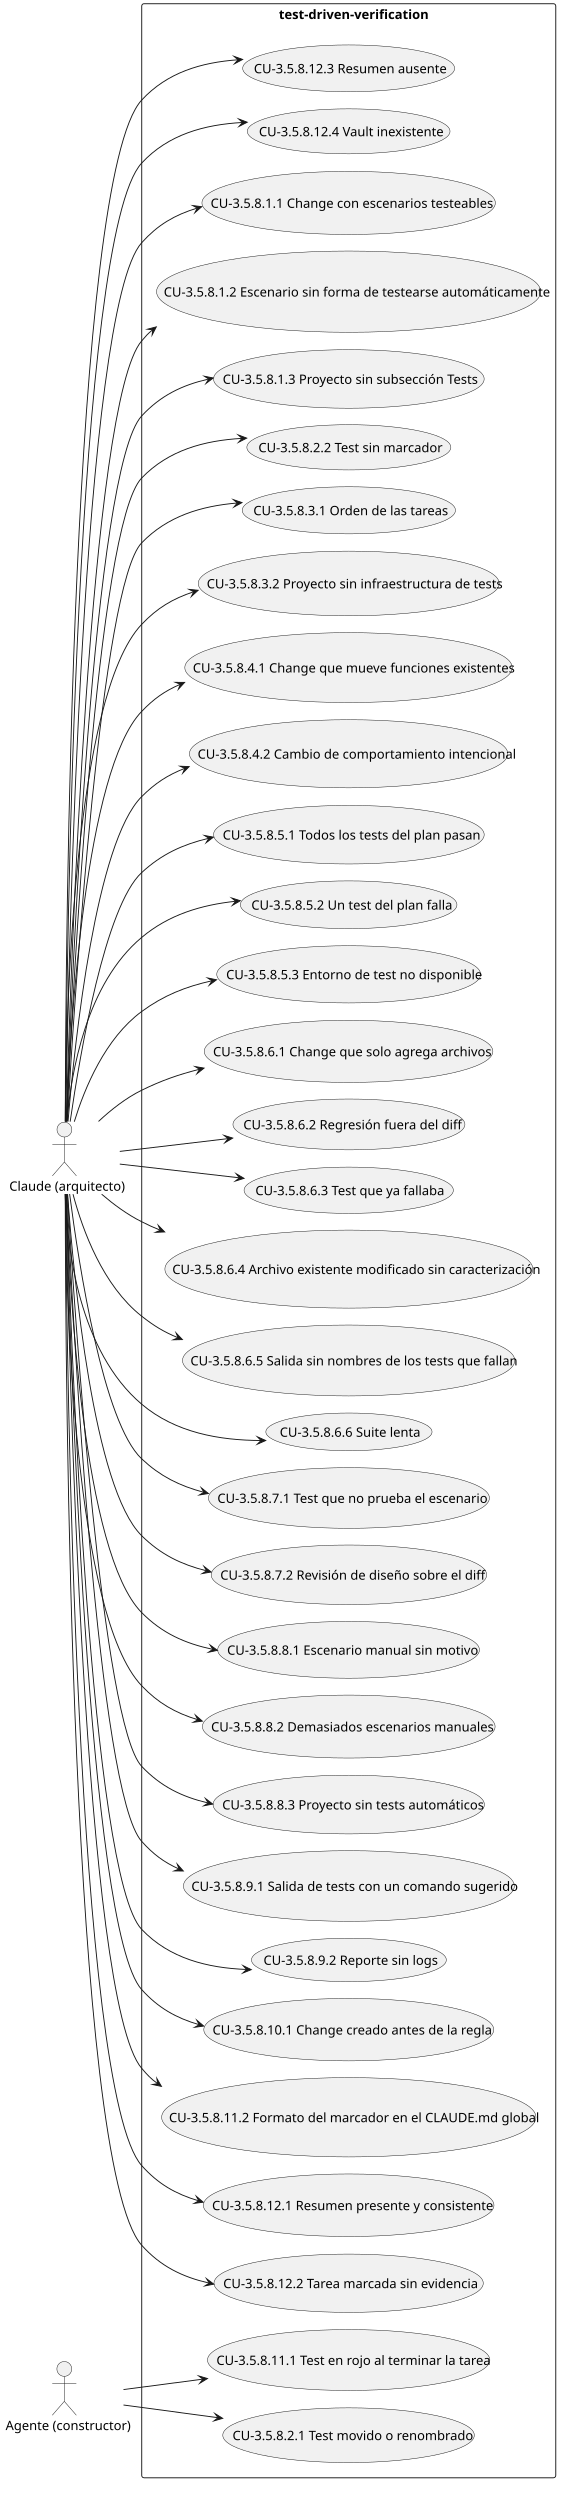
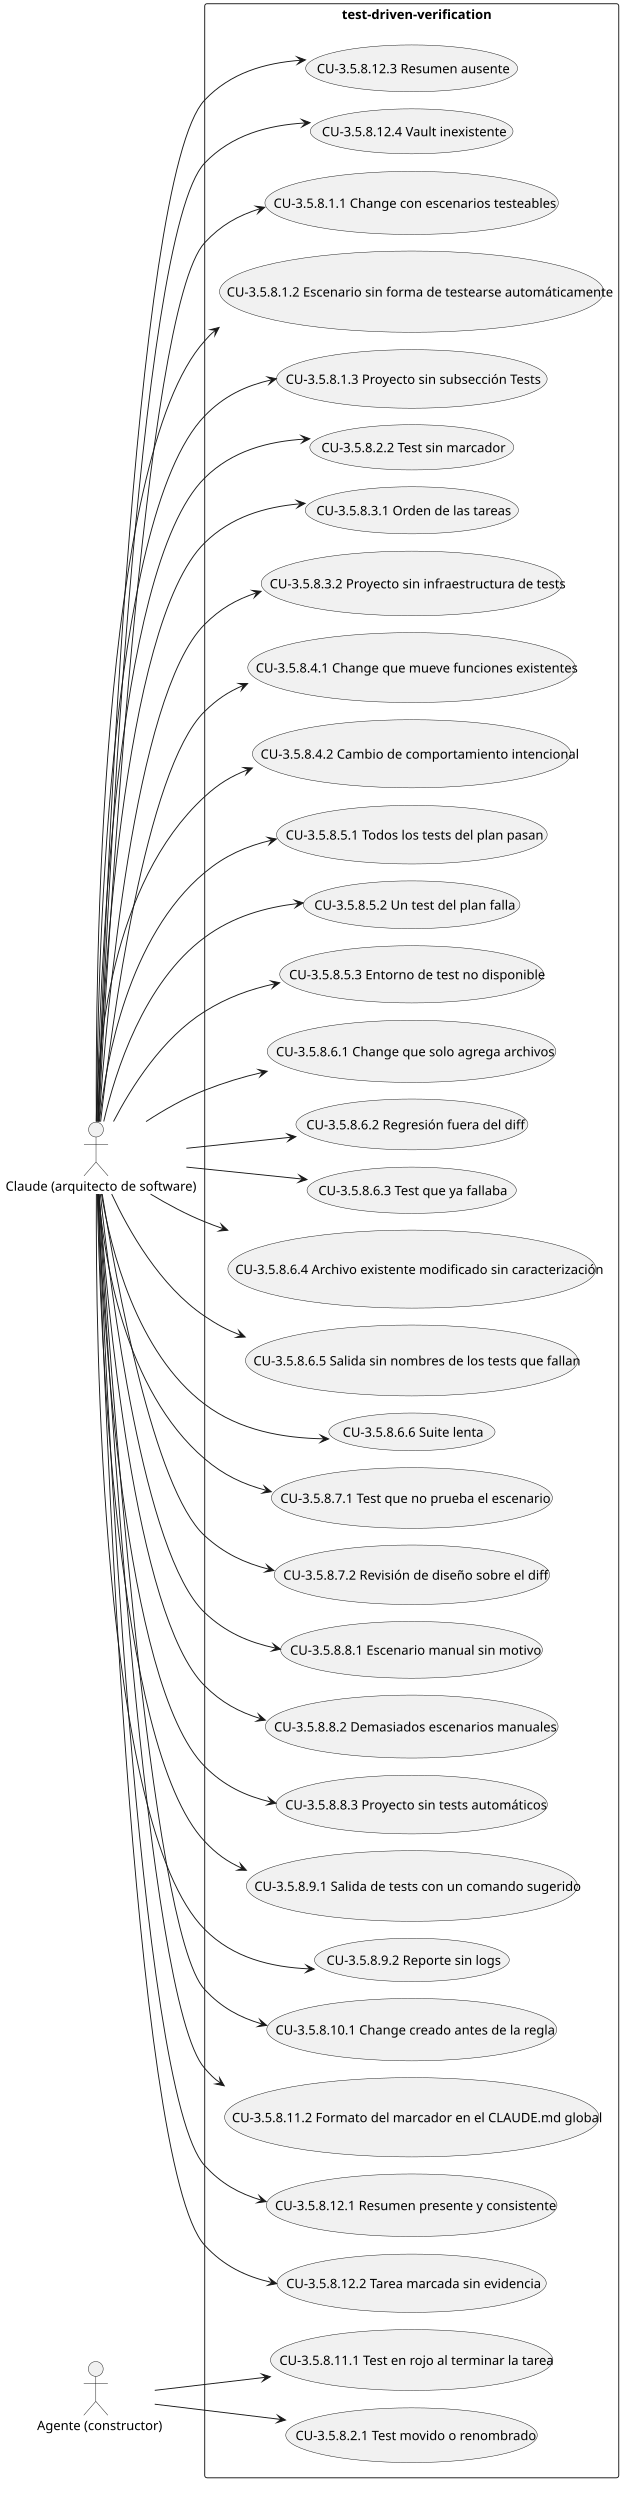
- <svg xmlns="http://www.w3.org/2000/svg" version="1.1" data-diagram-type="DESCRIPTION" style="width:616px;height:2699px;background:#FFFFFF;" width="616px" height="2699px" viewBox="0 0 616 2699" zoomAndPan="magnify" preserveAspectRatio="none" contentStyleType="text/css">
+ <svg xmlns="http://www.w3.org/2000/svg" version="1.1" data-diagram-type="DESCRIPTION" style="width:684px;height:2699px;background:#FFFFFF;" width="684px" height="2699px" viewBox="0 0 684 2699" zoomAndPan="magnify" preserveAspectRatio="none" contentStyleType="text/css">
  <defs />
  <g font-family="sans-serif" lengthAdjust="spacing">
    <g class="cluster" data-qualified-name="test-driven-verification" id="ent0003" data-source-line="5">
-       <rect x="153" y="4" width="447" height="2671" fill="none" style="stroke:#181818;stroke-width:1;" rx="2.5" ry="2.5" />
-       <text x="301.038" y="20.533" fill="#000" font-size="14" textLength="150.924" font-weight="700">test-driven-verification</text>
+       <rect x="221" y="4" width="447" height="2671" fill="none" style="stroke:#181818;stroke-width:1;" rx="2.5" ry="2.5" />
+       <text x="369.038" y="20.533" fill="#000" font-size="14" textLength="150.924" font-weight="700">test-driven-verification</text>
    </g>
    <g class="entity" data-qualified-name="A1" id="ent0001" data-source-line="3">
-       <ellipse cx="69.531" cy="1219.5" rx="8" ry="8" fill="#F1F1F1" style="stroke:#181818;stroke-width:0.5;" />
-       <path d="M69.531,1227.5 L69.531,1254.5 M56.531,1235.5 L82.531,1235.5 M69.531,1254.5 L56.531,1269.5 M69.531,1254.5 L82.531,1269.5" style="stroke:#181818;stroke-width:0.5;" fill="none" />
-       <text x="10" y="1285.533" fill="#000" font-size="14" textLength="119.062">Claude (arquitecto)</text>
+       <ellipse cx="103.662" cy="1219.5" rx="8" ry="8" fill="#F1F1F1" style="stroke:#181818;stroke-width:0.5;" />
+       <path d="M103.662,1227.5 L103.662,1254.5 M90.662,1235.5 L116.662,1235.5 M103.662,1254.5 L90.662,1269.5 M103.662,1254.5 L116.662,1269.5" style="stroke:#181818;stroke-width:0.5;" fill="none" />
+       <text x="6" y="1285.533" fill="#000" font-size="14" textLength="195.323">Claude (arquitecto de software)</text>
    </g>
    <g class="entity" data-qualified-name="A2" id="ent0002" data-source-line="4">
-       <ellipse cx="69.417" cy="2557.5" rx="8" ry="8" fill="#F1F1F1" style="stroke:#181818;stroke-width:0.5;" />
-       <path d="M69.417,2565.5 L69.417,2592.5 M56.417,2573.5 L82.417,2573.5 M69.417,2592.5 L56.417,2607.5 M69.417,2592.5 L82.417,2607.5" style="stroke:#181818;stroke-width:0.5;" fill="none" />
-       <text x="6" y="2623.533" fill="#000" font-size="14" textLength="126.834">Agente (constructor)</text>
+       <ellipse cx="103.417" cy="2557.5" rx="8" ry="8" fill="#F1F1F1" style="stroke:#181818;stroke-width:0.5;" />
+       <path d="M103.417,2565.5 L103.417,2592.5 M90.417,2573.5 L116.417,2573.5 M103.417,2592.5 L90.417,2607.5 M103.417,2592.5 L116.417,2607.5" style="stroke:#181818;stroke-width:0.5;" fill="none" />
+       <text x="40" y="2623.533" fill="#000" font-size="14" textLength="126.834">Agente (constructor)</text>
    </g>
    <g class="entity" data-qualified-name="test-driven-verification.UC_3_5_8_1_1" id="ent0004" data-source-line="6">
-       <ellipse cx="376.4" cy="219.08" rx="158.4" ry="34.08" fill="#F1F1F1" style="stroke:#181818;stroke-width:0.5;" />
-       <text x="227.366" y="224.385" fill="#000" font-size="14" textLength="298.067">CU-3.5.8.1.1 Change con escenarios testeables</text>
+       <ellipse cx="444.4" cy="219.08" rx="158.4" ry="34.08" fill="#F1F1F1" style="stroke:#181818;stroke-width:0.5;" />
+       <text x="295.366" y="224.385" fill="#000" font-size="14" textLength="298.067">CU-3.5.8.1.1 Change con escenarios testeables</text>
    </g>
    <g class="entity" data-qualified-name="test-driven-verification.UC_3_5_8_1_2" id="ent0005" data-source-line="7">
-       <ellipse cx="376.396" cy="314.879" rx="207.396" ry="43.879" fill="#F1F1F1" style="stroke:#181818;stroke-width:0.5;" />
-       <text x="176.797" y="320.184" fill="#000" font-size="14" textLength="399.198">CU-3.5.8.1.2 Escenario sin forma de testearse automáticamente</text>
+       <ellipse cx="444.396" cy="314.879" rx="207.396" ry="43.879" fill="#F1F1F1" style="stroke:#181818;stroke-width:0.5;" />
+       <text x="244.797" y="320.184" fill="#000" font-size="14" textLength="399.198">CU-3.5.8.1.2 Escenario sin forma de testearse automáticamente</text>
    </g>
    <g class="entity" data-qualified-name="test-driven-verification.UC_3_5_8_1_3" id="ent0006" data-source-line="8">
-       <ellipse cx="376.611" cy="409.122" rx="146.111" ry="31.622" fill="#F1F1F1" style="stroke:#181818;stroke-width:0.5;" />
-       <text x="240.439" y="414.427" fill="#000" font-size="14" textLength="272.344">CU-3.5.8.1.3 Proyecto sin subsección Tests</text>
+       <ellipse cx="444.611" cy="409.122" rx="146.111" ry="31.622" fill="#F1F1F1" style="stroke:#181818;stroke-width:0.5;" />
+       <text x="308.439" y="414.427" fill="#000" font-size="14" textLength="272.344">CU-3.5.8.1.3 Proyecto sin subsección Tests</text>
    </g>
    <g class="entity" data-qualified-name="test-driven-verification.UC_3_5_8_2_1" id="ent0007" data-source-line="9">
-       <ellipse cx="376.292" cy="2629.058" rx="135.792" ry="29.558" fill="#F1F1F1" style="stroke:#181818;stroke-width:0.5;" />
-       <text x="251.01" y="2634.363" fill="#000" font-size="14" textLength="250.564">CU-3.5.8.2.1 Test movido o renombrado</text>
+       <ellipse cx="444.292" cy="2629.058" rx="135.792" ry="29.558" fill="#F1F1F1" style="stroke:#181818;stroke-width:0.5;" />
+       <text x="319.01" y="2634.363" fill="#000" font-size="14" textLength="250.564">CU-3.5.8.2.1 Test movido o renombrado</text>
    </g>
    <g class="entity" data-qualified-name="test-driven-verification.UC_3_5_8_2_2" id="ent0008" data-source-line="10">
-       <ellipse cx="376.613" cy="482.923" rx="110.113" ry="24.423" fill="#F1F1F1" style="stroke:#181818;stroke-width:0.5;" />
-       <text x="278.965" y="488.227" fill="#000" font-size="14" textLength="195.296">CU-3.5.8.2.2 Test sin marcador</text>
+       <ellipse cx="444.613" cy="482.923" rx="110.113" ry="24.423" fill="#F1F1F1" style="stroke:#181818;stroke-width:0.5;" />
+       <text x="346.965" y="488.227" fill="#000" font-size="14" textLength="195.296">CU-3.5.8.2.2 Test sin marcador</text>
    </g>
    <g class="entity" data-qualified-name="test-driven-verification.UC_3_5_8_3_1" id="ent0009" data-source-line="11">
-       <ellipse cx="376.615" cy="550.923" rx="115.115" ry="25.423" fill="#F1F1F1" style="stroke:#181818;stroke-width:0.5;" />
-       <text x="273.505" y="556.228" fill="#000" font-size="14" textLength="206.22">CU-3.5.8.3.1 Orden de las tareas</text>
+       <ellipse cx="444.615" cy="550.923" rx="115.115" ry="25.423" fill="#F1F1F1" style="stroke:#181818;stroke-width:0.5;" />
+       <text x="341.505" y="556.228" fill="#000" font-size="14" textLength="206.22">CU-3.5.8.3.1 Orden de las tareas</text>
    </g>
    <g class="entity" data-qualified-name="test-driven-verification.UC_3_5_8_3_2" id="ent0010" data-source-line="12">
-       <ellipse cx="376.489" cy="629.898" rx="162.489" ry="34.898" fill="#F1F1F1" style="stroke:#181818;stroke-width:0.5;" />
-       <text x="223.196" y="635.202" fill="#000" font-size="14" textLength="306.585">CU-3.5.8.3.2 Proyecto sin infraestructura de tests</text>
+       <ellipse cx="444.489" cy="629.898" rx="162.489" ry="34.898" fill="#F1F1F1" style="stroke:#181818;stroke-width:0.5;" />
+       <text x="291.196" y="635.202" fill="#000" font-size="14" textLength="306.585">CU-3.5.8.3.2 Proyecto sin infraestructura de tests</text>
    </g>
    <g class="entity" data-qualified-name="test-driven-verification.UC_3_5_8_4_1" id="ent0011" data-source-line="13">
-       <ellipse cx="376.271" cy="720.754" rx="176.771" ry="37.754" fill="#F1F1F1" style="stroke:#181818;stroke-width:0.5;" />
-       <text x="208.169" y="726.059" fill="#000" font-size="14" textLength="336.205">CU-3.5.8.4.1 Change que mueve funciones existentes</text>
+       <ellipse cx="444.271" cy="720.754" rx="176.771" ry="37.754" fill="#F1F1F1" style="stroke:#181818;stroke-width:0.5;" />
+       <text x="276.169" y="726.059" fill="#000" font-size="14" textLength="336.205">CU-3.5.8.4.1 Change que mueve funciones existentes</text>
    </g>
    <g class="entity" data-qualified-name="test-driven-verification.UC_3_5_8_4_2" id="ent0012" data-source-line="14">
-       <ellipse cx="376.37" cy="813.774" rx="171.87" ry="36.774" fill="#F1F1F1" style="stroke:#181818;stroke-width:0.5;" />
-       <text x="213.339" y="819.079" fill="#000" font-size="14" textLength="326.061">CU-3.5.8.4.2 Cambio de comportamiento intencional</text>
+       <ellipse cx="444.37" cy="813.774" rx="171.87" ry="36.774" fill="#F1F1F1" style="stroke:#181818;stroke-width:0.5;" />
+       <text x="281.339" y="819.079" fill="#000" font-size="14" textLength="326.061">CU-3.5.8.4.2 Cambio de comportamiento intencional</text>
    </g>
    <g class="entity" data-qualified-name="test-driven-verification.UC_3_5_8_5_1" id="ent0013" data-source-line="15">
-       <ellipse cx="376.628" cy="901.126" rx="146.128" ry="31.626" fill="#F1F1F1" style="stroke:#181818;stroke-width:0.5;" />
-       <text x="240.439" y="906.43" fill="#000" font-size="14" textLength="272.378">CU-3.5.8.5.1 Todos los tests del plan pasan</text>
+       <ellipse cx="444.628" cy="901.126" rx="146.128" ry="31.626" fill="#F1F1F1" style="stroke:#181818;stroke-width:0.5;" />
+       <text x="308.439" y="906.43" fill="#000" font-size="14" textLength="272.378">CU-3.5.8.5.1 Todos los tests del plan pasan</text>
    </g>
    <g class="entity" data-qualified-name="test-driven-verification.UC_3_5_8_5_2" id="ent0014" data-source-line="16">
-       <ellipse cx="376.409" cy="976.782" rx="116.909" ry="25.782" fill="#F1F1F1" style="stroke:#181818;stroke-width:0.5;" />
-       <text x="271.351" y="982.086" fill="#000" font-size="14" textLength="210.116">CU-3.5.8.5.2 Un test del plan falla</text>
+       <ellipse cx="444.409" cy="976.782" rx="116.909" ry="25.782" fill="#F1F1F1" style="stroke:#181818;stroke-width:0.5;" />
+       <text x="339.351" y="982.086" fill="#000" font-size="14" textLength="210.116">CU-3.5.8.5.2 Un test del plan falla</text>
    </g>
    <g class="entity" data-qualified-name="test-driven-verification.UC_3_5_8_5_3" id="ent0015" data-source-line="17">
-       <ellipse cx="376.438" cy="1051.888" rx="142.438" ry="30.888" fill="#F1F1F1" style="stroke:#181818;stroke-width:0.5;" />
-       <text x="244.132" y="1057.192" fill="#000" font-size="14" textLength="264.612">CU-3.5.8.5.3 Entorno de test no disponible</text>
+       <ellipse cx="444.438" cy="1051.888" rx="142.438" ry="30.888" fill="#F1F1F1" style="stroke:#181818;stroke-width:0.5;" />
+       <text x="312.132" y="1057.192" fill="#000" font-size="14" textLength="264.612">CU-3.5.8.5.3 Entorno de test no disponible</text>
    </g>
    <g class="entity" data-qualified-name="test-driven-verification.UC_3_5_8_6_1" id="ent0016" data-source-line="18">
-       <ellipse cx="376.293" cy="1135.059" rx="155.793" ry="33.559" fill="#F1F1F1" style="stroke:#181818;stroke-width:0.5;" />
-       <text x="229.98" y="1140.363" fill="#000" font-size="14" textLength="292.626">CU-3.5.8.6.1 Change que solo agrega archivos</text>
+       <ellipse cx="444.293" cy="1135.059" rx="155.793" ry="33.559" fill="#F1F1F1" style="stroke:#181818;stroke-width:0.5;" />
+       <text x="297.98" y="1140.363" fill="#000" font-size="14" textLength="292.626">CU-3.5.8.6.1 Change que solo agrega archivos</text>
    </g>
    <g class="entity" data-qualified-name="test-driven-verification.UC_3_5_8_6_2" id="ent0017" data-source-line="19">
-       <ellipse cx="376.711" cy="1213.942" rx="125.211" ry="27.442" fill="#F1F1F1" style="stroke:#181818;stroke-width:0.5;" />
-       <text x="262.705" y="1219.247" fill="#000" font-size="14" textLength="228.013">CU-3.5.8.6.2 Regresión fuera del diff</text>
+       <ellipse cx="444.711" cy="1213.942" rx="125.211" ry="27.442" fill="#F1F1F1" style="stroke:#181818;stroke-width:0.5;" />
+       <text x="330.705" y="1219.247" fill="#000" font-size="14" textLength="228.013">CU-3.5.8.6.2 Regresión fuera del diff</text>
    </g>
    <g class="entity" data-qualified-name="test-driven-verification.UC_3_5_8_6_3" id="ent0018" data-source-line="20">
-       <ellipse cx="376.475" cy="1284.995" rx="112.975" ry="24.995" fill="#F1F1F1" style="stroke:#181818;stroke-width:0.5;" />
-       <text x="275.696" y="1290.3" fill="#000" font-size="14" textLength="201.558">CU-3.5.8.6.3 Test que ya fallaba</text>
+       <ellipse cx="444.475" cy="1284.995" rx="112.975" ry="24.995" fill="#F1F1F1" style="stroke:#181818;stroke-width:0.5;" />
+       <text x="343.696" y="1290.3" fill="#000" font-size="14" textLength="201.558">CU-3.5.8.6.3 Test que ya fallaba</text>
    </g>
    <g class="entity" data-qualified-name="test-driven-verification.UC_3_5_8_6_4" id="ent0019" data-source-line="21">
-       <ellipse cx="376.661" cy="1370.132" rx="198.661" ry="42.132" fill="#F1F1F1" style="stroke:#181818;stroke-width:0.5;" />
-       <text x="186.017" y="1375.437" fill="#000" font-size="14" textLength="381.288">CU-3.5.8.6.4 Archivo existente modificado sin caracterización</text>
+       <ellipse cx="444.661" cy="1370.132" rx="198.661" ry="42.132" fill="#F1F1F1" style="stroke:#181818;stroke-width:0.5;" />
+       <text x="254.017" y="1375.437" fill="#000" font-size="14" textLength="381.288">CU-3.5.8.6.4 Archivo existente modificado sin caracterización</text>
    </g>
    <g class="entity" data-qualified-name="test-driven-verification.UC_3_5_8_6_5" id="ent0020" data-source-line="22">
-       <ellipse cx="376.398" cy="1468.78" rx="179.398" ry="38.28" fill="#F1F1F1" style="stroke:#181818;stroke-width:0.5;" />
-       <text x="205.582" y="1474.084" fill="#000" font-size="14" textLength="341.633">CU-3.5.8.6.5 Salida sin nombres de los tests que fallan</text>
+       <ellipse cx="444.398" cy="1468.78" rx="179.398" ry="38.28" fill="#F1F1F1" style="stroke:#181818;stroke-width:0.5;" />
+       <text x="273.582" y="1474.084" fill="#000" font-size="14" textLength="341.633">CU-3.5.8.6.5 Salida sin nombres de los tests que fallan</text>
    </g>
    <g class="entity" data-qualified-name="test-driven-verification.UC_3_5_8_6_6" id="ent0021" data-source-line="23">
-       <ellipse cx="376.716" cy="1545.843" rx="89.716" ry="20.343" fill="#F1F1F1" style="stroke:#181818;stroke-width:0.5;" />
-       <text x="302.006" y="1551.148" fill="#000" font-size="14" textLength="149.42">CU-3.5.8.6.6 Suite lenta</text>
+       <ellipse cx="444.716" cy="1545.843" rx="89.716" ry="20.343" fill="#F1F1F1" style="stroke:#181818;stroke-width:0.5;" />
+       <text x="370.006" y="1551.148" fill="#000" font-size="14" textLength="149.42">CU-3.5.8.6.6 Suite lenta</text>
    </g>
    <g class="entity" data-qualified-name="test-driven-verification.UC_3_5_8_7_1" id="ent0022" data-source-line="24">
-       <ellipse cx="376.697" cy="1617.239" rx="151.697" ry="32.739" fill="#F1F1F1" style="stroke:#181818;stroke-width:0.5;" />
-       <text x="234.666" y="1622.544" fill="#000" font-size="14" textLength="284.061">CU-3.5.8.7.1 Test que no prueba el escenario</text>
+       <ellipse cx="444.697" cy="1617.239" rx="151.697" ry="32.739" fill="#F1F1F1" style="stroke:#181818;stroke-width:0.5;" />
+       <text x="302.666" y="1622.544" fill="#000" font-size="14" textLength="284.061">CU-3.5.8.7.1 Test que no prueba el escenario</text>
    </g>
    <g class="entity" data-qualified-name="test-driven-verification.UC_3_5_8_7_2" id="ent0023" data-source-line="25">
-       <ellipse cx="376.719" cy="1700.144" rx="148.719" ry="32.144" fill="#F1F1F1" style="stroke:#181818;stroke-width:0.5;" />
-       <text x="237.809" y="1705.448" fill="#000" font-size="14" textLength="277.819">CU-3.5.8.7.2 Revisión de diseño sobre el diff</text>
+       <ellipse cx="444.719" cy="1700.144" rx="148.719" ry="32.144" fill="#F1F1F1" style="stroke:#181818;stroke-width:0.5;" />
+       <text x="305.809" y="1705.448" fill="#000" font-size="14" textLength="277.819">CU-3.5.8.7.2 Revisión de diseño sobre el diff</text>
    </g>
    <g class="entity" data-qualified-name="test-driven-verification.UC_3_5_8_8_1" id="ent0024" data-source-line="26">
-       <ellipse cx="376.31" cy="1781.162" rx="141.31" ry="30.662" fill="#F1F1F1" style="stroke:#181818;stroke-width:0.5;" />
-       <text x="245.193" y="1786.467" fill="#000" font-size="14" textLength="262.233">CU-3.5.8.8.1 Escenario manual sin motivo</text>
+       <ellipse cx="444.31" cy="1781.162" rx="141.31" ry="30.662" fill="#F1F1F1" style="stroke:#181818;stroke-width:0.5;" />
+       <text x="313.193" y="1786.467" fill="#000" font-size="14" textLength="262.233">CU-3.5.8.8.1 Escenario manual sin motivo</text>
    </g>
    <g class="entity" data-qualified-name="test-driven-verification.UC_3_5_8_8_2" id="ent0025" data-source-line="27">
-       <ellipse cx="376.513" cy="1864.003" rx="158.013" ry="34.003" fill="#F1F1F1" style="stroke:#181818;stroke-width:0.5;" />
-       <text x="227.883" y="1869.307" fill="#000" font-size="14" textLength="297.261">CU-3.5.8.8.2 Demasiados escenarios manuales</text>
+       <ellipse cx="444.513" cy="1864.003" rx="158.013" ry="34.003" fill="#F1F1F1" style="stroke:#181818;stroke-width:0.5;" />
+       <text x="295.883" y="1869.307" fill="#000" font-size="14" textLength="297.261">CU-3.5.8.8.2 Demasiados escenarios manuales</text>
    </g>
    <g class="entity" data-qualified-name="test-driven-verification.UC_3_5_8_8_3" id="ent0026" data-source-line="28">
-       <ellipse cx="376.482" cy="1948.196" rx="146.482" ry="31.696" fill="#F1F1F1" style="stroke:#181818;stroke-width:0.5;" />
-       <text x="239.921" y="1953.501" fill="#000" font-size="14" textLength="273.123">CU-3.5.8.8.3 Proyecto sin tests automáticos</text>
+       <ellipse cx="444.482" cy="1948.196" rx="146.482" ry="31.696" fill="#F1F1F1" style="stroke:#181818;stroke-width:0.5;" />
+       <text x="307.921" y="1953.501" fill="#000" font-size="14" textLength="273.123">CU-3.5.8.8.3 Proyecto sin tests automáticos</text>
    </g>
    <g class="entity" data-qualified-name="test-driven-verification.UC_3_5_8_9_1" id="ent0027" data-source-line="29">
-       <ellipse cx="376.654" cy="2036.131" rx="178.654" ry="38.131" fill="#F1F1F1" style="stroke:#181818;stroke-width:0.5;" />
-       <text x="206.606" y="2041.435" fill="#000" font-size="14" textLength="340.095">CU-3.5.8.9.1 Salida de tests con un comando sugerido</text>
+       <ellipse cx="444.654" cy="2036.131" rx="178.654" ry="38.131" fill="#F1F1F1" style="stroke:#181818;stroke-width:0.5;" />
+       <text x="274.606" y="2041.435" fill="#000" font-size="14" textLength="340.095">CU-3.5.8.9.1 Salida de tests con un comando sugerido</text>
    </g>
    <g class="entity" data-qualified-name="test-driven-verification.UC_3_5_8_9_2" id="ent0028" data-source-line="30">
-       <ellipse cx="376.683" cy="2115.937" rx="105.183" ry="23.437" fill="#F1F1F1" style="stroke:#181818;stroke-width:0.5;" />
-       <text x="284.47" y="2121.241" fill="#000" font-size="14" textLength="184.427">CU-3.5.8.9.2 Reporte sin logs</text>
+       <ellipse cx="444.683" cy="2115.937" rx="105.183" ry="23.437" fill="#F1F1F1" style="stroke:#181818;stroke-width:0.5;" />
+       <text x="352.47" y="2121.241" fill="#000" font-size="14" textLength="184.427">CU-3.5.8.9.2 Reporte sin logs</text>
    </g>
    <g class="entity" data-qualified-name="test-driven-verification.UC_3_5_8_10_1" id="ent0029" data-source-line="31">
-       <ellipse cx="376.542" cy="2191.208" rx="156.542" ry="33.708" fill="#F1F1F1" style="stroke:#181818;stroke-width:0.5;" />
-       <text x="229.447" y="2196.513" fill="#000" font-size="14" textLength="294.191">CU-3.5.8.10.1 Change creado antes de la regla</text>
+       <ellipse cx="444.542" cy="2191.208" rx="156.542" ry="33.708" fill="#F1F1F1" style="stroke:#181818;stroke-width:0.5;" />
+       <text x="297.447" y="2196.513" fill="#000" font-size="14" textLength="294.191">CU-3.5.8.10.1 Change creado antes de la regla</text>
    </g>
    <g class="entity" data-qualified-name="test-driven-verification.UC_3_5_8_11_1" id="ent0030" data-source-line="32">
-       <ellipse cx="376.421" cy="2547.884" rx="152.421" ry="32.884" fill="#F1F1F1" style="stroke:#181818;stroke-width:0.5;" />
-       <text x="233.632" y="2553.189" fill="#000" font-size="14" textLength="285.578">CU-3.5.8.11.1 Test en rojo al terminar la tarea</text>
+       <ellipse cx="444.421" cy="2547.884" rx="152.421" ry="32.884" fill="#F1F1F1" style="stroke:#181818;stroke-width:0.5;" />
+       <text x="301.632" y="2553.189" fill="#000" font-size="14" textLength="285.578">CU-3.5.8.11.1 Test en rojo al terminar la tarea</text>
    </g>
    <g class="entity" data-qualified-name="test-driven-verification.UC_3_5_8_11_2" id="ent0031" data-source-line="33">
-       <ellipse cx="376.573" cy="2285.815" rx="202.073" ry="42.815" fill="#F1F1F1" style="stroke:#181818;stroke-width:0.5;" />
-       <text x="182.429" y="2291.119" fill="#000" font-size="14" textLength="388.288">CU-3.5.8.11.2 Formato del marcador en el CLAUDE.md global</text>
+       <ellipse cx="444.573" cy="2285.815" rx="202.073" ry="42.815" fill="#F1F1F1" style="stroke:#181818;stroke-width:0.5;" />
+       <text x="250.429" y="2291.119" fill="#000" font-size="14" textLength="388.288">CU-3.5.8.11.2 Formato del marcador en el CLAUDE.md global</text>
    </g>
    <g class="entity" data-qualified-name="test-driven-verification.UC_3_5_8_12_1" id="ent0032" data-source-line="34">
-       <ellipse cx="376.399" cy="2380.78" rx="156.899" ry="33.78" fill="#F1F1F1" style="stroke:#181818;stroke-width:0.5;" />
-       <text x="228.931" y="2386.085" fill="#000" font-size="14" textLength="294.937">CU-3.5.8.12.1 Resumen presente y consistente</text>
+       <ellipse cx="444.399" cy="2380.78" rx="156.899" ry="33.78" fill="#F1F1F1" style="stroke:#181818;stroke-width:0.5;" />
+       <text x="296.931" y="2386.085" fill="#000" font-size="14" textLength="294.937">CU-3.5.8.12.1 Resumen presente y consistente</text>
    </g>
    <g class="entity" data-qualified-name="test-driven-verification.UC_3_5_8_12_2" id="ent0033" data-source-line="35">
-       <ellipse cx="376.38" cy="2464.976" rx="145.38" ry="31.476" fill="#F1F1F1" style="stroke:#181818;stroke-width:0.5;" />
-       <text x="240.977" y="2470.281" fill="#000" font-size="14" textLength="270.806">CU-3.5.8.12.2 Tarea marcada sin evidencia</text>
+       <ellipse cx="444.38" cy="2464.976" rx="145.38" ry="31.476" fill="#F1F1F1" style="stroke:#181818;stroke-width:0.5;" />
+       <text x="308.977" y="2470.281" fill="#000" font-size="14" textLength="270.806">CU-3.5.8.12.2 Tarea marcada sin evidencia</text>
    </g>
    <g class="entity" data-qualified-name="test-driven-verification.UC_3_5_8_12_3" id="ent0034" data-source-line="36">
-       <ellipse cx="376.405" cy="73.781" rx="114.405" ry="25.281" fill="#F1F1F1" style="stroke:#181818;stroke-width:0.5;" />
-       <text x="274.067" y="79.086" fill="#000" font-size="14" textLength="204.675">CU-3.5.8.12.3 Resumen ausente</text>
+       <ellipse cx="444.405" cy="73.781" rx="114.405" ry="25.281" fill="#F1F1F1" style="stroke:#181818;stroke-width:0.5;" />
+       <text x="342.067" y="79.086" fill="#000" font-size="14" textLength="204.675">CU-3.5.8.12.3 Resumen ausente</text>
    </g>
    <g class="entity" data-qualified-name="test-driven-verification.UC_3_5_8_12_4" id="ent0035" data-source-line="37">
-       <ellipse cx="376.422" cy="141.784" rx="109.422" ry="24.284" fill="#F1F1F1" style="stroke:#181818;stroke-width:0.5;" />
-       <text x="279.533" y="147.089" fill="#000" font-size="14" textLength="193.778">CU-3.5.8.12.4 Vault inexistente</text>
+       <ellipse cx="444.422" cy="141.784" rx="109.422" ry="24.284" fill="#F1F1F1" style="stroke:#181818;stroke-width:0.5;" />
+       <text x="347.533" y="147.089" fill="#000" font-size="14" textLength="193.778">CU-3.5.8.12.4 Vault inexistente</text>
    </g>
    <g class="link" data-entity-1="ent0001" data-entity-2="ent0004" id="lnk36" data-link-type="dependency">
-       <polygon points="217.843,223.141,208.068,221.935,213.06,224.597,210.398,229.588,217.843,223.141" fill="#181818" style="stroke:#181818;stroke-width:1;stroke-linejoin:miter;stroke-miterlimit:10;" />
-       <path d="M71.026,1210.909 C73.737,1036.369 88.606,333.724 153,262 C170.216,242.825 188.404,232.103 213.06,224.597" style="stroke:#181818;stroke-width:1;" fill="none" />
+       <polygon points="285.816,223.804,276.041,222.602,281.033,225.262,278.373,230.254,285.816,223.804" fill="#181818" style="stroke:#181818;stroke-width:1;stroke-linejoin:miter;stroke-miterlimit:10;" />
+       <path d="M106.42,1210.868 C115.347,1036.152 155.168,332.86 221,262 C238.406,243.265 256.534,232.729 281.033,225.262" style="stroke:#181818;stroke-width:1;" fill="none" />
    </g>
    <g class="link" data-entity-1="ent0001" data-entity-2="ent0005" id="lnk37" data-link-type="dependency">
-       <polygon points="168.756,352.888,159.234,355.406,164.858,356.019,164.244,361.643,168.756,352.888" fill="#181818" style="stroke:#181818;stroke-width:1;stroke-linejoin:miter;stroke-miterlimit:10;" />
-       <path d="M71.517,1210.87 C76.092,1048.395 97.033,432.445 153,368 C157.817,362.453 159.202,360.563 164.858,356.019" style="stroke:#181818;stroke-width:1;" fill="none" />
+       <polygon points="236.562,353.491,227.017,355.92,232.635,356.586,231.969,362.204,236.562,353.491" fill="#181818" style="stroke:#181818;stroke-width:1;stroke-linejoin:miter;stroke-miterlimit:10;" />
+       <path d="M104.016,1210.853 C102.935,1056.768 106.981,494.35 221,368 C225.789,362.694 227.077,360.966 232.635,356.586" style="stroke:#181818;stroke-width:1;" fill="none" />
    </g>
    <g class="link" data-entity-1="ent0001" data-entity-2="ent0006" id="lnk38" data-link-type="dependency">
-       <polygon points="230.27,408.08,220.606,406.18,225.395,409.191,222.384,413.98,230.27,408.08" fill="#181818" style="stroke:#181818;stroke-width:1;stroke-linejoin:miter;stroke-miterlimit:10;" />
-       <path d="M71.815,1210.802 C77.313,1057.667 100.655,505.439 153,449 C173.284,427.13 196.259,415.831 225.395,409.191" style="stroke:#181818;stroke-width:1;" fill="none" />
+       <polygon points="298.366,408.847,288.7,406.958,293.492,409.964,290.487,414.756,298.366,408.847" fill="#181818" style="stroke:#181818;stroke-width:1;stroke-linejoin:miter;stroke-miterlimit:10;" />
+       <path d="M104.397,1210.577 C104.863,1064.851 114.272,559.358 221,449 C241.6,427.7 264.528,416.601 293.492,409.964" style="stroke:#181818;stroke-width:1;" fill="none" />
    </g>
    <g class="link" data-entity-1="ent0002" data-entity-2="ent0007" id="lnk39" data-link-type="dependency">
-       <polygon points="240.413,2610.841,232.026,2605.677,235.458,2610.175,230.96,2613.606,240.413,2610.841" fill="#181818" style="stroke:#181818;stroke-width:1;stroke-linejoin:miter;stroke-miterlimit:10;" />
-       <path d="M133.326,2596.446 C164.367,2600.618 198.139,2605.158 235.458,2610.175" style="stroke:#181818;stroke-width:1;" fill="none" />
+       <polygon points="308.248,2612.642,299.793,2607.59,303.284,2612.042,298.833,2615.533,308.248,2612.642" fill="#181818" style="stroke:#181818;stroke-width:1;stroke-linejoin:miter;stroke-miterlimit:10;" />
+       <path d="M167.073,2595.568 C206.675,2600.357 254.474,2606.139 303.284,2612.042" style="stroke:#181818;stroke-width:1;" fill="none" />
    </g>
    <g class="link" data-entity-1="ent0001" data-entity-2="ent0008" id="lnk40" data-link-type="dependency">
-       <polygon points="266.323,472.987,257.112,469.5,261.331,473.269,257.562,477.487,266.323,472.987" fill="#181818" style="stroke:#181818;stroke-width:1;stroke-linejoin:miter;stroke-miterlimit:10;" />
-       <path d="M72.16,1210.609 C78.647,1065.476 104.351,566.398 153,516 C181.952,486.007 220.455,475.571 261.331,473.269" style="stroke:#181818;stroke-width:1;" fill="none" />
+       <polygon points="334.438,473.701,325.212,470.254,329.447,474.004,325.696,478.239,334.438,473.701" fill="#181818" style="stroke:#181818;stroke-width:1;stroke-linejoin:miter;stroke-miterlimit:10;" />
+       <path d="M104.86,1210.942 C106.978,1073.402 121.508,614.486 221,516 C250.488,486.81 288.835,476.469 329.447,474.004" style="stroke:#181818;stroke-width:1;" fill="none" />
    </g>
    <g class="link" data-entity-1="ent0001" data-entity-2="ent0009" id="lnk41" data-link-type="dependency">
-       <polygon points="261.226,542.624,251.925,539.387,256.244,543.04,252.591,547.36,261.226,542.624" fill="#181818" style="stroke:#181818;stroke-width:1;stroke-linejoin:miter;stroke-miterlimit:10;" />
-       <path d="M72.663,1210.68 C80.499,1074.842 109.268,631.173 153,586 C180.811,557.273 216.918,546.327 256.244,543.04" style="stroke:#181818;stroke-width:1;" fill="none" />
+       <polygon points="329.419,543.437,320.104,540.24,324.439,543.874,320.804,548.209,329.419,543.437" fill="#181818" style="stroke:#181818;stroke-width:1;stroke-linejoin:miter;stroke-miterlimit:10;" />
+       <path d="M105.617,1210.696 C110.13,1081.639 131.357,674.074 221,586 C249.382,558.115 285.371,547.305 324.439,543.874" style="stroke:#181818;stroke-width:1;" fill="none" />
    </g>
    <g class="link" data-entity-1="ent0001" data-entity-2="ent0010" id="lnk42" data-link-type="dependency">
-       <polygon points="213.93,637.266,204.129,636.295,209.183,638.837,206.642,643.89,213.93,637.266" fill="#181818" style="stroke:#181818;stroke-width:1;stroke-linejoin:miter;stroke-miterlimit:10;" />
-       <path d="M70.448,1210.864 C71.132,1094.103 79.487,751.514 153,674 C169.596,656.5 186.241,646.426 209.183,638.837" style="stroke:#181818;stroke-width:1;" fill="none" />
+       <polygon points="281.943,638.381,272.143,637.398,277.194,639.945,274.646,644.996,281.943,638.381" fill="#181818" style="stroke:#181818;stroke-width:1;stroke-linejoin:miter;stroke-miterlimit:10;" />
+       <path d="M106.906,1210.738 C114.901,1093.62 144.544,750.125 221,674 C237.882,657.191 254.462,647.434 277.194,639.945" style="stroke:#181818;stroke-width:1;" fill="none" />
    </g>
    <g class="link" data-entity-1="ent0001" data-entity-2="ent0011" id="lnk43" data-link-type="dependency">
-       <polygon points="199.283,736.734,189.434,736.662,194.699,738.731,192.63,743.996,199.283,736.734" fill="#181818" style="stroke:#181818;stroke-width:1;stroke-linejoin:miter;stroke-miterlimit:10;" />
-       <path d="M71.715,1210.743 C75.739,1107.384 92.08,831.322 153,768 C166.07,754.414 177.422,746.259 194.699,738.731" style="stroke:#181818;stroke-width:1;" fill="none" />
+       <polygon points="267.359,737.976,257.511,737.839,262.762,739.943,260.658,745.194,267.359,737.976" fill="#181818" style="stroke:#181818;stroke-width:1;stroke-linejoin:miter;stroke-miterlimit:10;" />
+       <path d="M108.604,1210.983 C120.275,1107.579 157.011,830.161 221,768 C234.31,755.07 245.635,747.271 262.762,739.943" style="stroke:#181818;stroke-width:1;" fill="none" />
    </g>
    <g class="link" data-entity-1="ent0001" data-entity-2="ent0012" id="lnk44" data-link-type="dependency">
-       <polygon points="204.229,827.619,194.389,827.204,199.578,829.455,197.327,834.645,204.229,827.619" fill="#181818" style="stroke:#181818;stroke-width:1;stroke-linejoin:miter;stroke-miterlimit:10;" />
-       <path d="M73.434,1210.857 C80.904,1122.036 103.645,909.129 153,860 C167.467,845.599 180.527,836.977 199.578,829.455" style="stroke:#181818;stroke-width:1;" fill="none" />
+       <polygon points="272.495,829.093,262.658,828.603,267.831,830.894,265.54,836.066,272.495,829.093" fill="#181818" style="stroke:#181818;stroke-width:1;stroke-linejoin:miter;stroke-miterlimit:10;" />
+       <path d="M103.881,1210.898 C104.898,1132.037 119.055,953.495 221,860 C235.826,846.403 248.911,838.198 267.831,830.894" style="stroke:#181818;stroke-width:1;" fill="none" />
    </g>
    <g class="link" data-entity-1="ent0001" data-entity-2="ent0013" id="lnk45" data-link-type="dependency">
-       <polygon points="230.404,903.801,220.725,901.982,225.539,904.953,222.567,909.767,230.404,903.801" fill="#181818" style="stroke:#181818;stroke-width:1;stroke-linejoin:miter;stroke-miterlimit:10;" />
-       <path d="M75.732,1210.964 C86.514,1136.524 113.552,978.431 153,942 C174.353,922.28 197.088,911.686 225.539,904.953" style="stroke:#181818;stroke-width:1;" fill="none" />
+       <polygon points="298.411,905.795,288.729,903.988,293.547,906.953,290.582,911.77,298.411,905.795" fill="#181818" style="stroke:#181818;stroke-width:1;stroke-linejoin:miter;stroke-miterlimit:10;" />
+       <path d="M107.33,1210.932 C114.342,1144.702 138.499,1010.886 221,942 C242.935,923.685 265.507,913.627 293.547,906.953" style="stroke:#181818;stroke-width:1;" fill="none" />
    </g>
    <g class="link" data-entity-1="ent0001" data-entity-2="ent0014" id="lnk46" data-link-type="dependency">
-       <polygon points="259.445,972.443,250.066,969.438,254.475,972.983,250.93,977.391,259.445,972.443" fill="#181818" style="stroke:#181818;stroke-width:1;stroke-linejoin:miter;stroke-miterlimit:10;" />
-       <path d="M72.219,1210.637 C76.823,1156.961 93.459,1061.803 153,1012 C182.394,987.413 216.919,977.062 254.475,972.983" style="stroke:#181818;stroke-width:1;" fill="none" />
+       <polygon points="327.37,974.734,317.962,971.82,322.404,975.322,318.902,979.764,327.37,974.734" fill="#181818" style="stroke:#181818;stroke-width:1;stroke-linejoin:miter;stroke-miterlimit:10;" />
+       <path d="M112.006,1210.723 C124.528,1156.695 155.114,1060.627 221,1012 C251.361,989.592 285.483,979.692 322.404,975.322" style="stroke:#181818;stroke-width:1;" fill="none" />
    </g>
    <g class="link" data-entity-1="ent0001" data-entity-2="ent0015" id="lnk47" data-link-type="dependency">
-       <polygon points="233.804,1057.763,224.151,1055.805,228.922,1058.845,225.882,1063.616,233.804,1057.763" fill="#181818" style="stroke:#181818;stroke-width:1;stroke-linejoin:miter;stroke-miterlimit:10;" />
-       <path d="M80.192,1210.993 C91.409,1174.352 113.601,1120.952 153,1092 C176.483,1074.744 200.18,1065.214 228.922,1058.845" style="stroke:#181818;stroke-width:1;" fill="none" />
+       <polygon points="301.958,1060.955,292.309,1058.98,297.075,1062.028,294.027,1066.794,301.958,1060.955" fill="#181818" style="stroke:#181818;stroke-width:1;stroke-linejoin:miter;stroke-miterlimit:10;" />
+       <path d="M122.547,1210.773 C141.62,1173.968 175.282,1120.451 221,1092 C245.242,1076.914 268.791,1068.245 297.075,1062.028" style="stroke:#181818;stroke-width:1;" fill="none" />
    </g>
    <g class="link" data-entity-1="ent0001" data-entity-2="ent0016" id="lnk48" data-link-type="dependency">
-       <polygon points="220.304,1153.136,210.599,1151.461,215.457,1154.36,212.557,1159.217,220.304,1153.136" fill="#181818" style="stroke:#181818;stroke-width:1;stroke-linejoin:miter;stroke-miterlimit:10;" />
-       <path d="M106.343,1210.706 C119.806,1198.133 135.996,1185.329 153,1177 C173.917,1166.754 192.222,1160.225 215.457,1154.36" style="stroke:#181818;stroke-width:1;" fill="none" />
+       <polygon points="288.486,1156.523,278.81,1154.686,283.618,1157.665,280.639,1162.474,288.486,1156.523" fill="#181818" style="stroke:#181818;stroke-width:1;stroke-linejoin:miter;stroke-miterlimit:10;" />
+       <path d="M157.671,1210.838 C176.815,1198.354 199.108,1185.571 221,1177 C242.323,1168.652 260.594,1163.072 283.618,1157.665" style="stroke:#181818;stroke-width:1;" fill="none" />
    </g>
    <g class="link" data-entity-1="ent0001" data-entity-2="ent0017" id="lnk49" data-link-type="dependency">
-       <polygon points="251.225,1228.669,241.818,1225.751,246.259,1229.255,242.756,1233.696,251.225,1228.669" fill="#181818" style="stroke:#181818;stroke-width:1;stroke-linejoin:miter;stroke-miterlimit:10;" />
-       <path d="M129.307,1243.059 C163.928,1238.972 204.102,1234.231 246.259,1229.255" style="stroke:#181818;stroke-width:1;" fill="none" />
+       <polygon points="319.408,1227.178,310.036,1224.151,314.436,1227.706,310.881,1232.106,319.408,1227.178" fill="#181818" style="stroke:#181818;stroke-width:1;stroke-linejoin:miter;stroke-miterlimit:10;" />
+       <path d="M201.19,1239.732 C237.982,1235.825 275.453,1231.846 314.436,1227.706" style="stroke:#181818;stroke-width:1;" fill="none" />
    </g>
    <g class="link" data-entity-1="ent0001" data-entity-2="ent0018" id="lnk50" data-link-type="dependency">
-       <polygon points="263.458,1272.143,254.973,1267.143,258.491,1271.573,254.061,1275.091,263.458,1272.143" fill="#181818" style="stroke:#181818;stroke-width:1;stroke-linejoin:miter;stroke-miterlimit:10;" />
-       <path d="M129.307,1256.748 C167.303,1261.109 213.002,1266.353 258.491,1271.573" style="stroke:#181818;stroke-width:1;" fill="none" />
+       <polygon points="331.416,1273.428,322.875,1268.525,326.443,1272.914,322.053,1276.483,331.416,1273.428" fill="#181818" style="stroke:#181818;stroke-width:1;stroke-linejoin:miter;stroke-miterlimit:10;" />
+       <path d="M201.19,1259.983 C241.798,1264.175 284.317,1268.565 326.443,1272.914" style="stroke:#181818;stroke-width:1;" fill="none" />
    </g>
    <g class="link" data-entity-1="ent0001" data-entity-2="ent0019" id="lnk51" data-link-type="dependency">
-       <polygon points="177.787,1330.011,170.903,1322.967,173.141,1328.162,167.945,1330.4,177.787,1330.011" fill="#181818" style="stroke:#181818;stroke-width:1;stroke-linejoin:miter;stroke-miterlimit:10;" />
-       <path d="M109.751,1289.264 C122.632,1300.299 137.614,1311.36 153,1319 C160.986,1322.966 164.642,1324.78 173.141,1328.162" style="stroke:#181818;stroke-width:1;" fill="none" />
+       <polygon points="245.942,1328.172,238.704,1321.492,241.207,1326.565,236.134,1329.068,245.942,1328.172" fill="#181818" style="stroke:#181818;stroke-width:1;stroke-linejoin:miter;stroke-miterlimit:10;" />
+       <path d="M162.546,1289.153 C180.672,1300.053 201.135,1311.065 221,1319 C229.097,1322.234 232.71,1323.683 241.207,1326.565" style="stroke:#181818;stroke-width:1;" fill="none" />
    </g>
    <g class="link" data-entity-1="ent0001" data-entity-2="ent0020" id="lnk52" data-link-type="dependency">
-       <polygon points="196.897,1446.205,190.124,1439.055,192.281,1444.284,187.051,1446.441,196.897,1446.205" fill="#181818" style="stroke:#181818;stroke-width:1;stroke-linejoin:miter;stroke-miterlimit:10;" />
-       <path d="M78.827,1289.241 C89.285,1328.635 111.171,1388.073 153,1421 C166.197,1431.388 176.528,1437.729 192.281,1444.284" style="stroke:#181818;stroke-width:1;" fill="none" />
+       <polygon points="264.731,1443.448,257.796,1436.454,260.072,1441.633,254.893,1443.909,264.731,1443.448" fill="#181818" style="stroke:#181818;stroke-width:1;stroke-linejoin:miter;stroke-miterlimit:10;" />
+       <path d="M120.562,1289.088 C138.898,1328.653 172.728,1388.497 221,1421 C234.439,1430.049 244.622,1435.617 260.072,1441.633" style="stroke:#181818;stroke-width:1;" fill="none" />
    </g>
    <g class="link" data-entity-1="ent0001" data-entity-2="ent0021" id="lnk53" data-link-type="dependency">
-       <polygon points="286.827,1555.19,277.841,1551.157,281.827,1555.172,277.813,1559.157,286.827,1555.19" fill="#181818" style="stroke:#181818;stroke-width:1;stroke-linejoin:miter;stroke-miterlimit:10;" />
-       <path d="M70.336,1289.098 C72.385,1348.094 85.626,1459.017 153,1516 C189.457,1546.835 236.971,1555.011 281.827,1555.172" style="stroke:#181818;stroke-width:1;" fill="none" />
+       <polygon points="354.825,1553.463,345.897,1549.304,349.826,1553.374,345.756,1557.303,354.825,1553.463" fill="#181818" style="stroke:#181818;stroke-width:1;stroke-linejoin:miter;stroke-miterlimit:10;" />
+       <path d="M109.546,1289.004 C119.454,1348.398 147.331,1460.459 221,1516 C258.737,1544.451 305.641,1552.593 349.826,1553.374" style="stroke:#181818;stroke-width:1;" fill="none" />
    </g>
    <g class="link" data-entity-1="ent0001" data-entity-2="ent0022" id="lnk54" data-link-type="dependency">
-       <polygon points="224.992,1612.397,217.315,1606.226,220.158,1611.117,215.268,1613.96,224.992,1612.397" fill="#181818" style="stroke:#181818;stroke-width:1;stroke-linejoin:miter;stroke-miterlimit:10;" />
-       <path d="M75.159,1289.048 C85.221,1366.61 111.482,1535.98 153,1575 C172.909,1593.71 193.573,1604.077 220.158,1611.117" style="stroke:#181818;stroke-width:1;" fill="none" />
+       <polygon points="292.939,1610.471,285.263,1604.301,288.105,1609.191,283.215,1612.034,292.939,1610.471" fill="#181818" style="stroke:#181818;stroke-width:1;stroke-linejoin:miter;stroke-miterlimit:10;" />
+       <path d="M106.488,1289.196 C112.223,1358.229 134.495,1501.159 221,1575 C241.406,1592.419 261.913,1602.255 288.105,1609.191" style="stroke:#181818;stroke-width:1;" fill="none" />
    </g>
    <g class="link" data-entity-1="ent0001" data-entity-2="ent0023" id="lnk55" data-link-type="dependency">
-       <polygon points="227.979,1697.131,220.22,1691.066,223.129,1695.917,218.278,1698.826,227.979,1697.131" fill="#181818" style="stroke:#181818;stroke-width:1;stroke-linejoin:miter;stroke-miterlimit:10;" />
-       <path d="M72.981,1289.275 C79.614,1381.227 100.927,1606.597 153,1658 C173.353,1678.091 195.256,1688.941 223.129,1695.917" style="stroke:#181818;stroke-width:1;" fill="none" />
+       <polygon points="295.729,1695.518,287.983,1689.435,290.881,1694.293,286.023,1697.191,295.729,1695.518" fill="#181818" style="stroke:#181818;stroke-width:1;stroke-linejoin:miter;stroke-miterlimit:10;" />
+       <path d="M110.364,1289.082 C124.975,1381.142 165.834,1607.667 221,1658 C241.764,1676.944 263.438,1687.358 290.881,1694.293" style="stroke:#181818;stroke-width:1;" fill="none" />
    </g>
    <g class="link" data-entity-1="ent0001" data-entity-2="ent0024" id="lnk56" data-link-type="dependency">
-       <polygon points="234.751,1781.698,226.767,1775.931,229.858,1780.668,225.121,1783.759,234.751,1781.698" fill="#181818" style="stroke:#181818;stroke-width:1;stroke-linejoin:miter;stroke-miterlimit:10;" />
-       <path d="M71.472,1289.325 C74.909,1394.256 89.95,1677.226 153,1741 C174.799,1763.049 199.44,1774.27 229.858,1780.668" style="stroke:#181818;stroke-width:1;" fill="none" />
+       <polygon points="302.918,1780.458,294.946,1774.675,298.027,1779.419,293.283,1782.501,302.918,1780.458" fill="#181818" style="stroke:#181818;stroke-width:1;stroke-linejoin:miter;stroke-miterlimit:10;" />
+       <path d="M108.311,1289.085 C119.361,1394.062 154.902,1678.447 221,1741 C243.306,1762.11 267.873,1773.013 298.027,1779.419" style="stroke:#181818;stroke-width:1;" fill="none" />
    </g>
    <g class="link" data-entity-1="ent0001" data-entity-2="ent0025" id="lnk57" data-link-type="dependency">
-       <polygon points="218.467,1858.148,211.028,1851.693,213.685,1856.687,208.691,1859.344,218.467,1858.148" fill="#181818" style="stroke:#181818;stroke-width:1;stroke-linejoin:miter;stroke-miterlimit:10;" />
-       <path d="M70.514,1289.143 C71.394,1405.088 80.267,1743.422 153,1820 C170.694,1838.63 189.041,1849.16 213.685,1856.687" style="stroke:#181818;stroke-width:1;" fill="none" />
+       <polygon points="286.5,1857.024,279.058,1850.572,281.717,1855.565,276.725,1858.224,286.5,1857.024" fill="#181818" style="stroke:#181818;stroke-width:1;stroke-linejoin:miter;stroke-miterlimit:10;" />
+       <path d="M106.998,1289.269 C115.212,1405.57 145.322,1744.803 221,1820 C239.016,1837.902 257.296,1848.117 281.717,1855.565" style="stroke:#181818;stroke-width:1;" fill="none" />
    </g>
    <g class="link" data-entity-1="ent0001" data-entity-2="ent0026" id="lnk58" data-link-type="dependency">
-       <polygon points="229.721,1947.685,221.878,1941.727,224.854,1946.538,220.044,1949.514,229.721,1947.685" fill="#181818" style="stroke:#181818;stroke-width:1;stroke-linejoin:miter;stroke-miterlimit:10;" />
-       <path d="M72.763,1289.333 C80.88,1424.156 110.331,1861.813 153,1907 C173.293,1928.49 196.014,1939.743 224.854,1946.538" style="stroke:#181818;stroke-width:1;" fill="none" />
+       <polygon points="297.949,1946.772,290.11,1940.809,293.083,1945.622,288.27,1948.594,297.949,1946.772" fill="#181818" style="stroke:#181818;stroke-width:1;stroke-linejoin:miter;stroke-miterlimit:10;" />
+       <path d="M105.789,1289.25 C110.823,1417.167 133.445,1818.854 221,1907 C241.691,1927.831 264.404,1938.843 293.083,1945.622" style="stroke:#181818;stroke-width:1;" fill="none" />
    </g>
    <g class="link" data-entity-1="ent0001" data-entity-2="ent0027" id="lnk59" data-link-type="dependency">
-       <polygon points="197.913,2019.937,191.382,2012.565,193.363,2017.863,188.065,2019.845,197.913,2019.937" fill="#181818" style="stroke:#181818;stroke-width:1;stroke-linejoin:miter;stroke-miterlimit:10;" />
-       <path d="M72.229,1289.006 C79.006,1433.921 105.73,1935.689 153,1988 C165.519,2001.854 176.446,2010.155 193.363,2017.863" style="stroke:#181818;stroke-width:1;" fill="none" />
+       <polygon points="265.992,2019.122,259.429,2011.779,261.433,2017.069,256.143,2019.073,265.992,2019.122" fill="#181818" style="stroke:#181818;stroke-width:1;stroke-linejoin:miter;stroke-miterlimit:10;" />
+       <path d="M105.055,1289.045 C107.83,1426.574 124.304,1885.741 221,1988 C233.693,2001.423 244.612,2009.491 261.433,2017.069" style="stroke:#181818;stroke-width:1;" fill="none" />
    </g>
    <g class="link" data-entity-1="ent0001" data-entity-2="ent0028" id="lnk60" data-link-type="dependency">
-       <polygon points="271.278,2126.45,262.44,2122.104,266.282,2126.256,262.13,2130.098,271.278,2126.45" fill="#181818" style="stroke:#181818;stroke-width:1;stroke-linejoin:miter;stroke-miterlimit:10;" />
-       <path d="M71.599,1289.194 C76.373,1446.306 97.619,2024.864 153,2083 C182.965,2114.456 223.91,2124.61 266.282,2126.256" style="stroke:#181818;stroke-width:1;" fill="none" />
+       <polygon points="339.309,2125.842,330.49,2121.457,334.314,2125.626,330.145,2129.45,339.309,2125.842" fill="#181818" style="stroke:#181818;stroke-width:1;stroke-linejoin:miter;stroke-miterlimit:10;" />
+       <path d="M104.047,1289.033 C103.172,1438.153 108.147,1969.208 221,2083 C251.455,2113.708 292.206,2123.807 334.314,2125.626" style="stroke:#181818;stroke-width:1;" fill="none" />
    </g>
    <g class="link" data-entity-1="ent0001" data-entity-2="ent0029" id="lnk61" data-link-type="dependency">
-       <polygon points="219.956,2187.331,212.442,2180.964,215.157,2185.926,210.195,2188.641,219.956,2187.331" fill="#181818" style="stroke:#181818;stroke-width:1;stroke-linejoin:miter;stroke-miterlimit:10;" />
-       <path d="M71.373,1289.068 C75.404,1453.458 94.585,2083.477 153,2148 C170.757,2167.614 189.741,2178.486 215.157,2185.926" style="stroke:#181818;stroke-width:1;" fill="none" />
+       <polygon points="287.981,2186.618,280.469,2180.249,283.183,2185.212,278.219,2187.926,287.981,2186.618" fill="#181818" style="stroke:#181818;stroke-width:1;stroke-linejoin:miter;stroke-miterlimit:10;" />
+       <path d="M106.904,1289.112 C117.37,1453.679 161.142,2084.317 221,2148 C238.986,2167.135 257.922,2177.809 283.183,2185.212" style="stroke:#181818;stroke-width:1;" fill="none" />
    </g>
    <g class="link" data-entity-1="ent0002" data-entity-2="ent0030" id="lnk62" data-link-type="dependency">
-       <polygon points="223.998,2567.869,214.555,2565.073,219.041,2568.519,215.595,2573.005,223.998,2567.869" fill="#181818" style="stroke:#181818;stroke-width:1;stroke-linejoin:miter;stroke-miterlimit:10;" />
-       <path d="M133.326,2579.76 C159.833,2576.284 186.987,2572.723 219.041,2568.519" style="stroke:#181818;stroke-width:1;" fill="none" />
+       <polygon points="291.855,2565.893,282.448,2562.975,286.89,2566.479,283.386,2570.92,291.855,2565.893" fill="#181818" style="stroke:#181818;stroke-width:1;stroke-linejoin:miter;stroke-miterlimit:10;" />
+       <path d="M167.073,2580.617 C202.274,2576.463 242.91,2571.668 286.89,2566.479" style="stroke:#181818;stroke-width:1;" fill="none" />
    </g>
    <g class="link" data-entity-1="ent0001" data-entity-2="ent0031" id="lnk63" data-link-type="dependency">
-       <polygon points="174.287,2252.458,169.345,2243.939,170.238,2249.525,164.652,2250.417,174.287,2252.458" fill="#181818" style="stroke:#181818;stroke-width:1;stroke-linejoin:miter;stroke-miterlimit:10;" />
-       <path d="M71.119,1289.121 C74.219,1462.992 90.496,2160.331 153,2233 C159.344,2240.376 162.463,2243.892 170.238,2249.525" style="stroke:#181818;stroke-width:1;" fill="none" />
+       <polygon points="242.114,2251.847,237.116,2243.361,238.046,2248.941,232.466,2249.871,242.114,2251.847" fill="#181818" style="stroke:#181818;stroke-width:1;stroke-linejoin:miter;stroke-miterlimit:10;" />
+       <path d="M106.522,1289.16 C115.852,1463.201 157.04,2161.163 221,2233 C227.337,2240.118 230.373,2243.461 238.046,2248.941" style="stroke:#181818;stroke-width:1;" fill="none" />
    </g>
    <g class="link" data-entity-1="ent0001" data-entity-2="ent0032" id="lnk64" data-link-type="dependency">
-       <polygon points="219.417,2377.477,211.919,2371.091,214.622,2376.061,209.653,2378.763,219.417,2377.477" fill="#181818" style="stroke:#181818;stroke-width:1;stroke-linejoin:miter;stroke-miterlimit:10;" />
-       <path d="M70.709,1289.255 C72.06,1474.807 81.96,2258.264 153,2338 C170.535,2357.682 189.337,2368.59 214.622,2376.061" style="stroke:#181818;stroke-width:1;" fill="none" />
+       <polygon points="287.345,2376.862,279.853,2370.47,282.551,2375.442,277.58,2378.141,287.345,2376.862" fill="#181818" style="stroke:#181818;stroke-width:1;stroke-linejoin:miter;stroke-miterlimit:10;" />
+       <path d="M105.981,1289.293 C113.337,1475.018 148.528,2259.151 221,2338 C238.705,2357.263 257.431,2367.999 282.551,2375.442" style="stroke:#181818;stroke-width:1;" fill="none" />
    </g>
    <g class="link" data-entity-1="ent0001" data-entity-2="ent0033" id="lnk65" data-link-type="dependency">
-       <polygon points="230.841,2465.972,222.954,2460.072,225.966,2464.861,221.177,2467.872,230.841,2465.972" fill="#181818" style="stroke:#181818;stroke-width:1;stroke-linejoin:miter;stroke-miterlimit:10;" />
-       <path d="M70.462,1289.095 C70.637,1483.217 75.815,2337.641 153,2424 C173.155,2446.55 196.44,2458.134 225.966,2464.861" style="stroke:#181818;stroke-width:1;" fill="none" />
+       <polygon points="298.738,2465.412,290.862,2459.498,293.865,2464.292,289.071,2467.295,298.738,2465.412" fill="#181818" style="stroke:#181818;stroke-width:1;stroke-linejoin:miter;stroke-miterlimit:10;" />
+       <path d="M105.636,1289.13 C111.638,1483.425 142.39,2338.552 221,2424 C241.344,2446.114 264.525,2457.553 293.865,2464.292" style="stroke:#181818;stroke-width:1;" fill="none" />
    </g>
    <g class="link" data-entity-1="ent0001" data-entity-2="ent0034" id="lnk66" data-link-type="dependency">
-       <polygon points="261.911,64.189,252.648,60.842,256.923,64.546,253.219,68.822,261.911,64.189" fill="#181818" style="stroke:#181818;stroke-width:1;stroke-linejoin:miter;stroke-miterlimit:10;" />
-       <path d="M70.492,1210.98 C70.825,1020.111 76.677,190.647 153,108 C180.439,78.287 217.073,67.4 256.923,64.546" style="stroke:#181818;stroke-width:1;" fill="none" />
+       <polygon points="329.798,64.667,320.524,61.351,324.812,65.041,321.122,69.329,329.798,64.667" fill="#181818" style="stroke:#181818;stroke-width:1;stroke-linejoin:miter;stroke-miterlimit:10;" />
+       <path d="M105.696,1210.943 C111.912,1019.897 143.265,189.72 221,108 C248.741,78.837 285.191,68.011 324.812,65.041" style="stroke:#181818;stroke-width:1;" fill="none" />
    </g>
    <g class="link" data-entity-1="ent0001" data-entity-2="ent0035" id="lnk67" data-link-type="dependency">
-       <polygon points="266.88,131.945,257.673,128.447,261.888,132.221,258.115,136.435,266.88,131.945" fill="#181818" style="stroke:#181818;stroke-width:1;stroke-linejoin:miter;stroke-miterlimit:10;" />
-       <path d="M70.683,1210.884 C71.913,1026.889 81.339,253.246 153,176 C181.636,145.132 220.591,134.501 261.888,132.221" style="stroke:#181818;stroke-width:1;" fill="none" />
+       <polygon points="334.79,132.434,325.571,128.97,329.799,132.728,326.041,136.956,334.79,132.434" fill="#181818" style="stroke:#181818;stroke-width:1;stroke-linejoin:miter;stroke-miterlimit:10;" />
+       <path d="M105.965,1210.844 C113.222,1026.671 147.923,252.333 221,176 C249.982,145.726 288.741,135.145 329.799,132.728" style="stroke:#181818;stroke-width:1;" fill="none" />
    </g>
  </g>
</svg>
